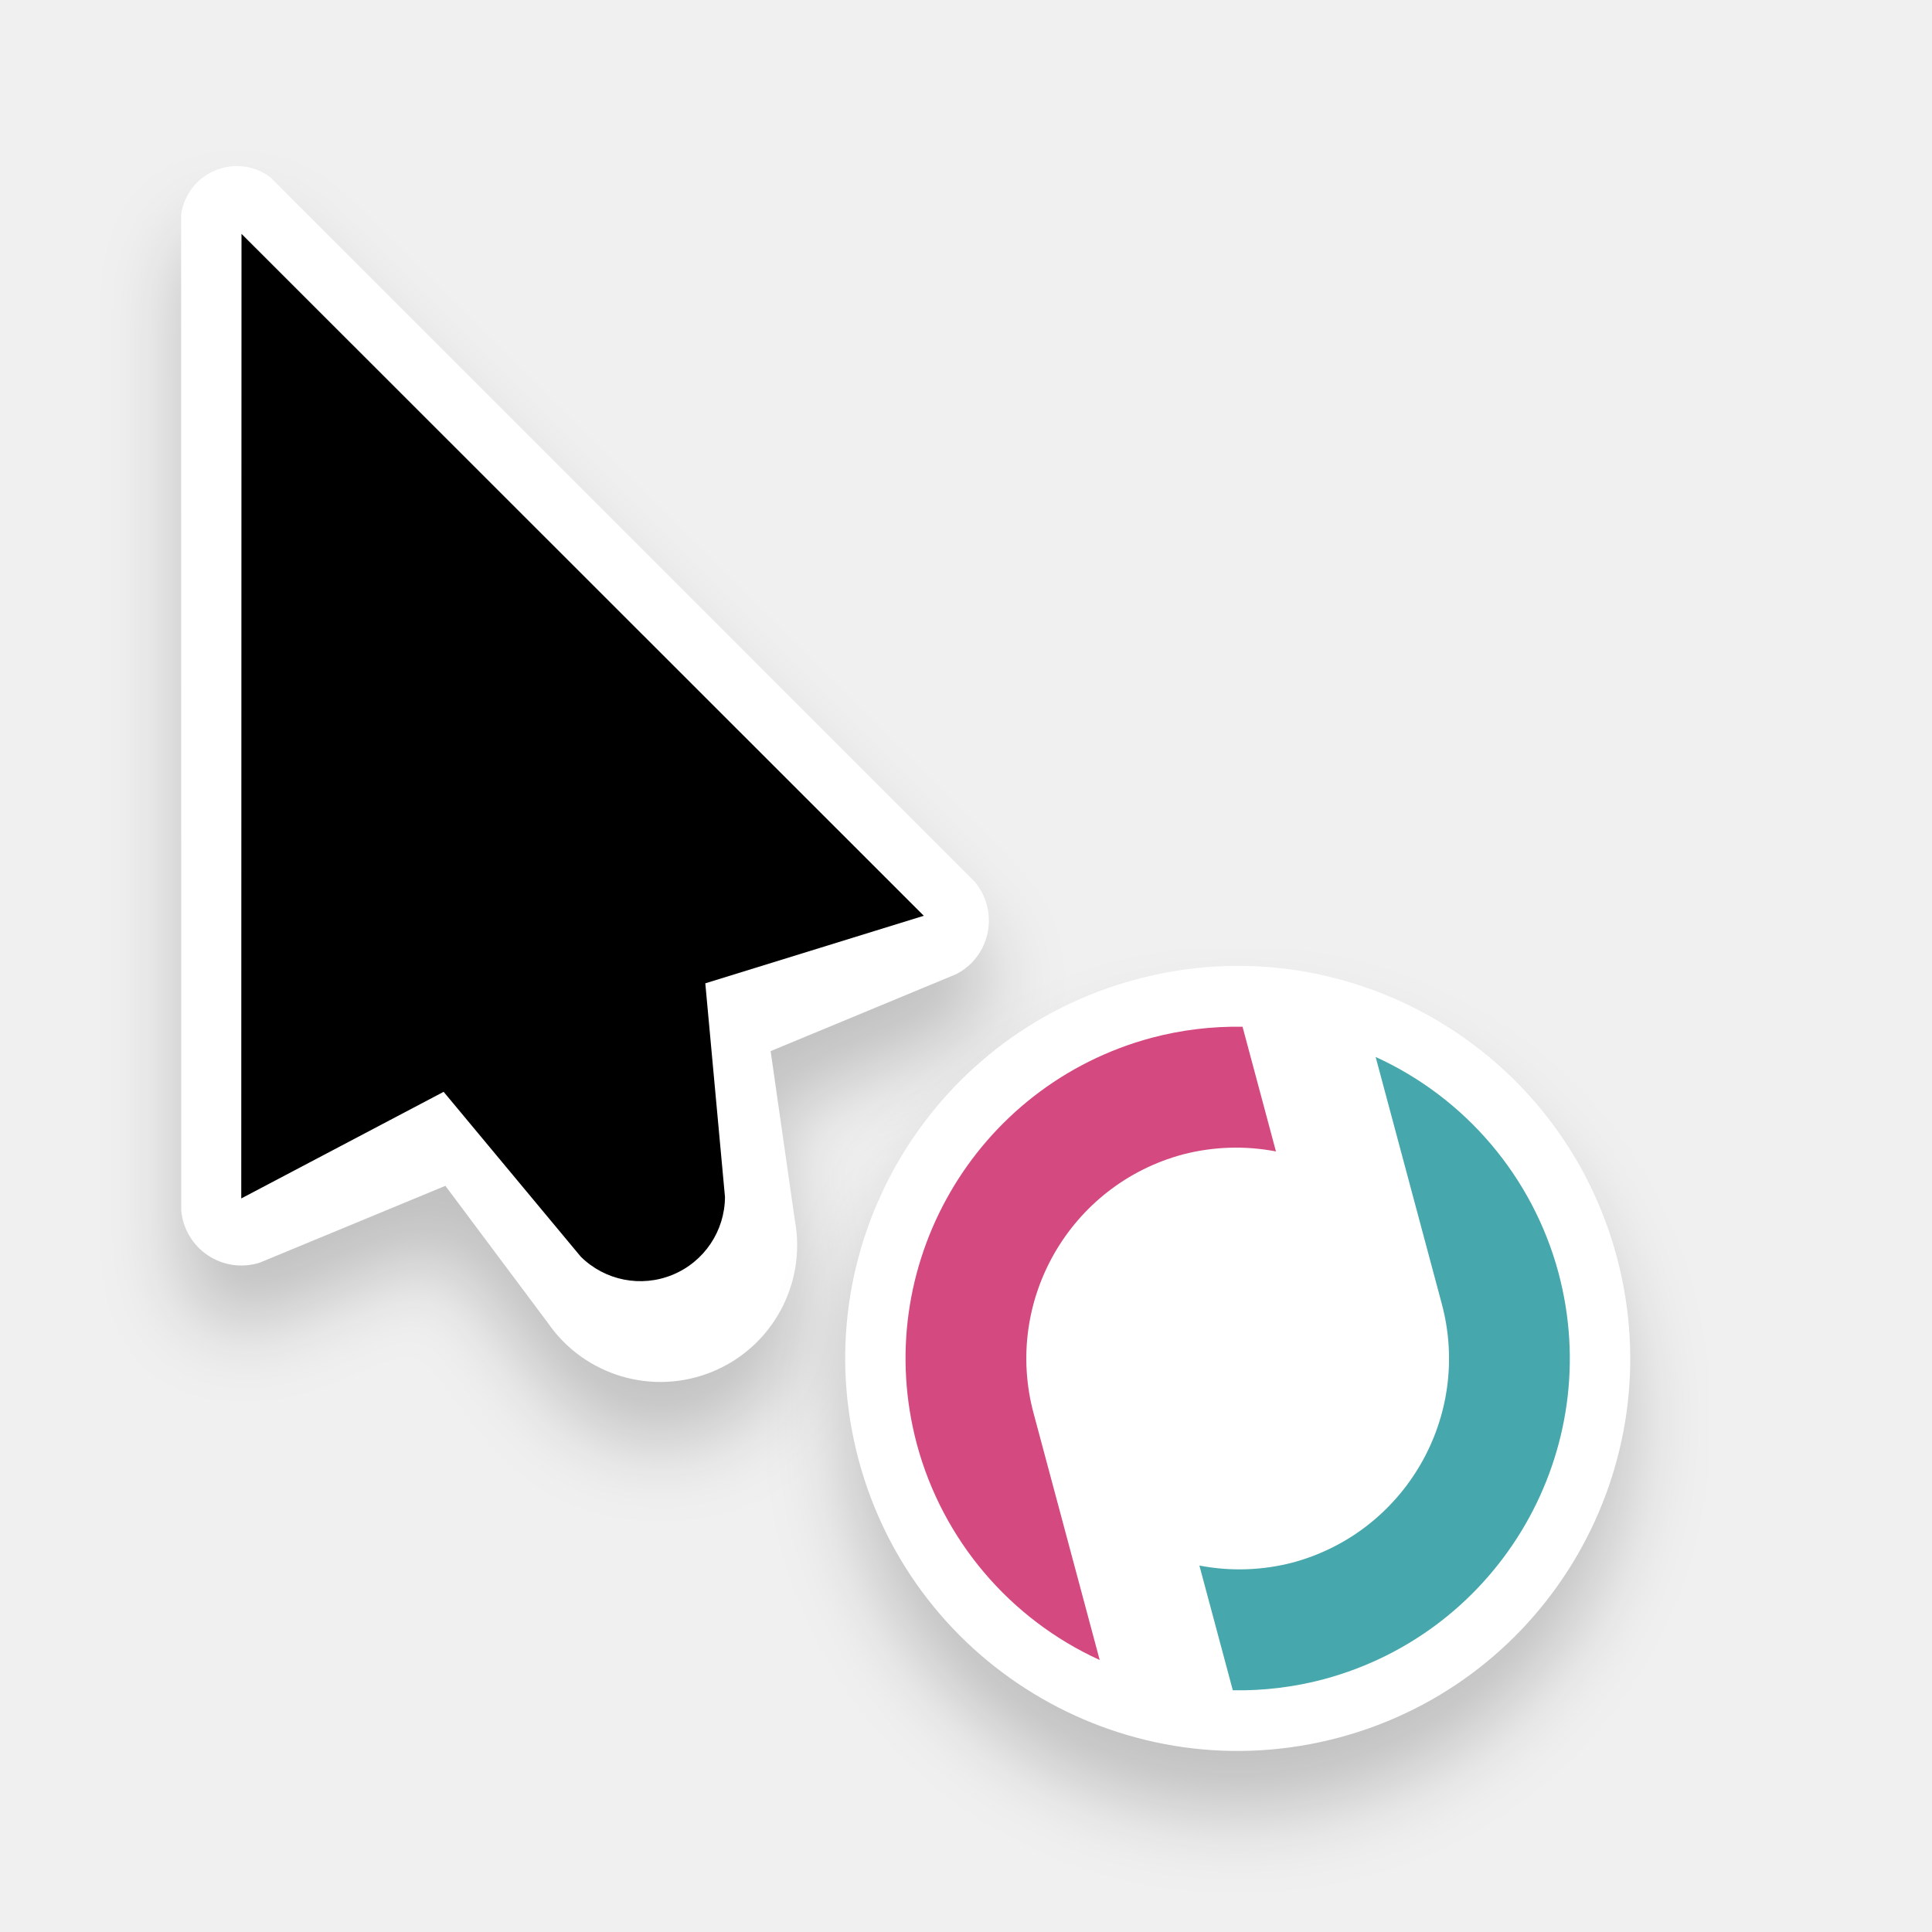
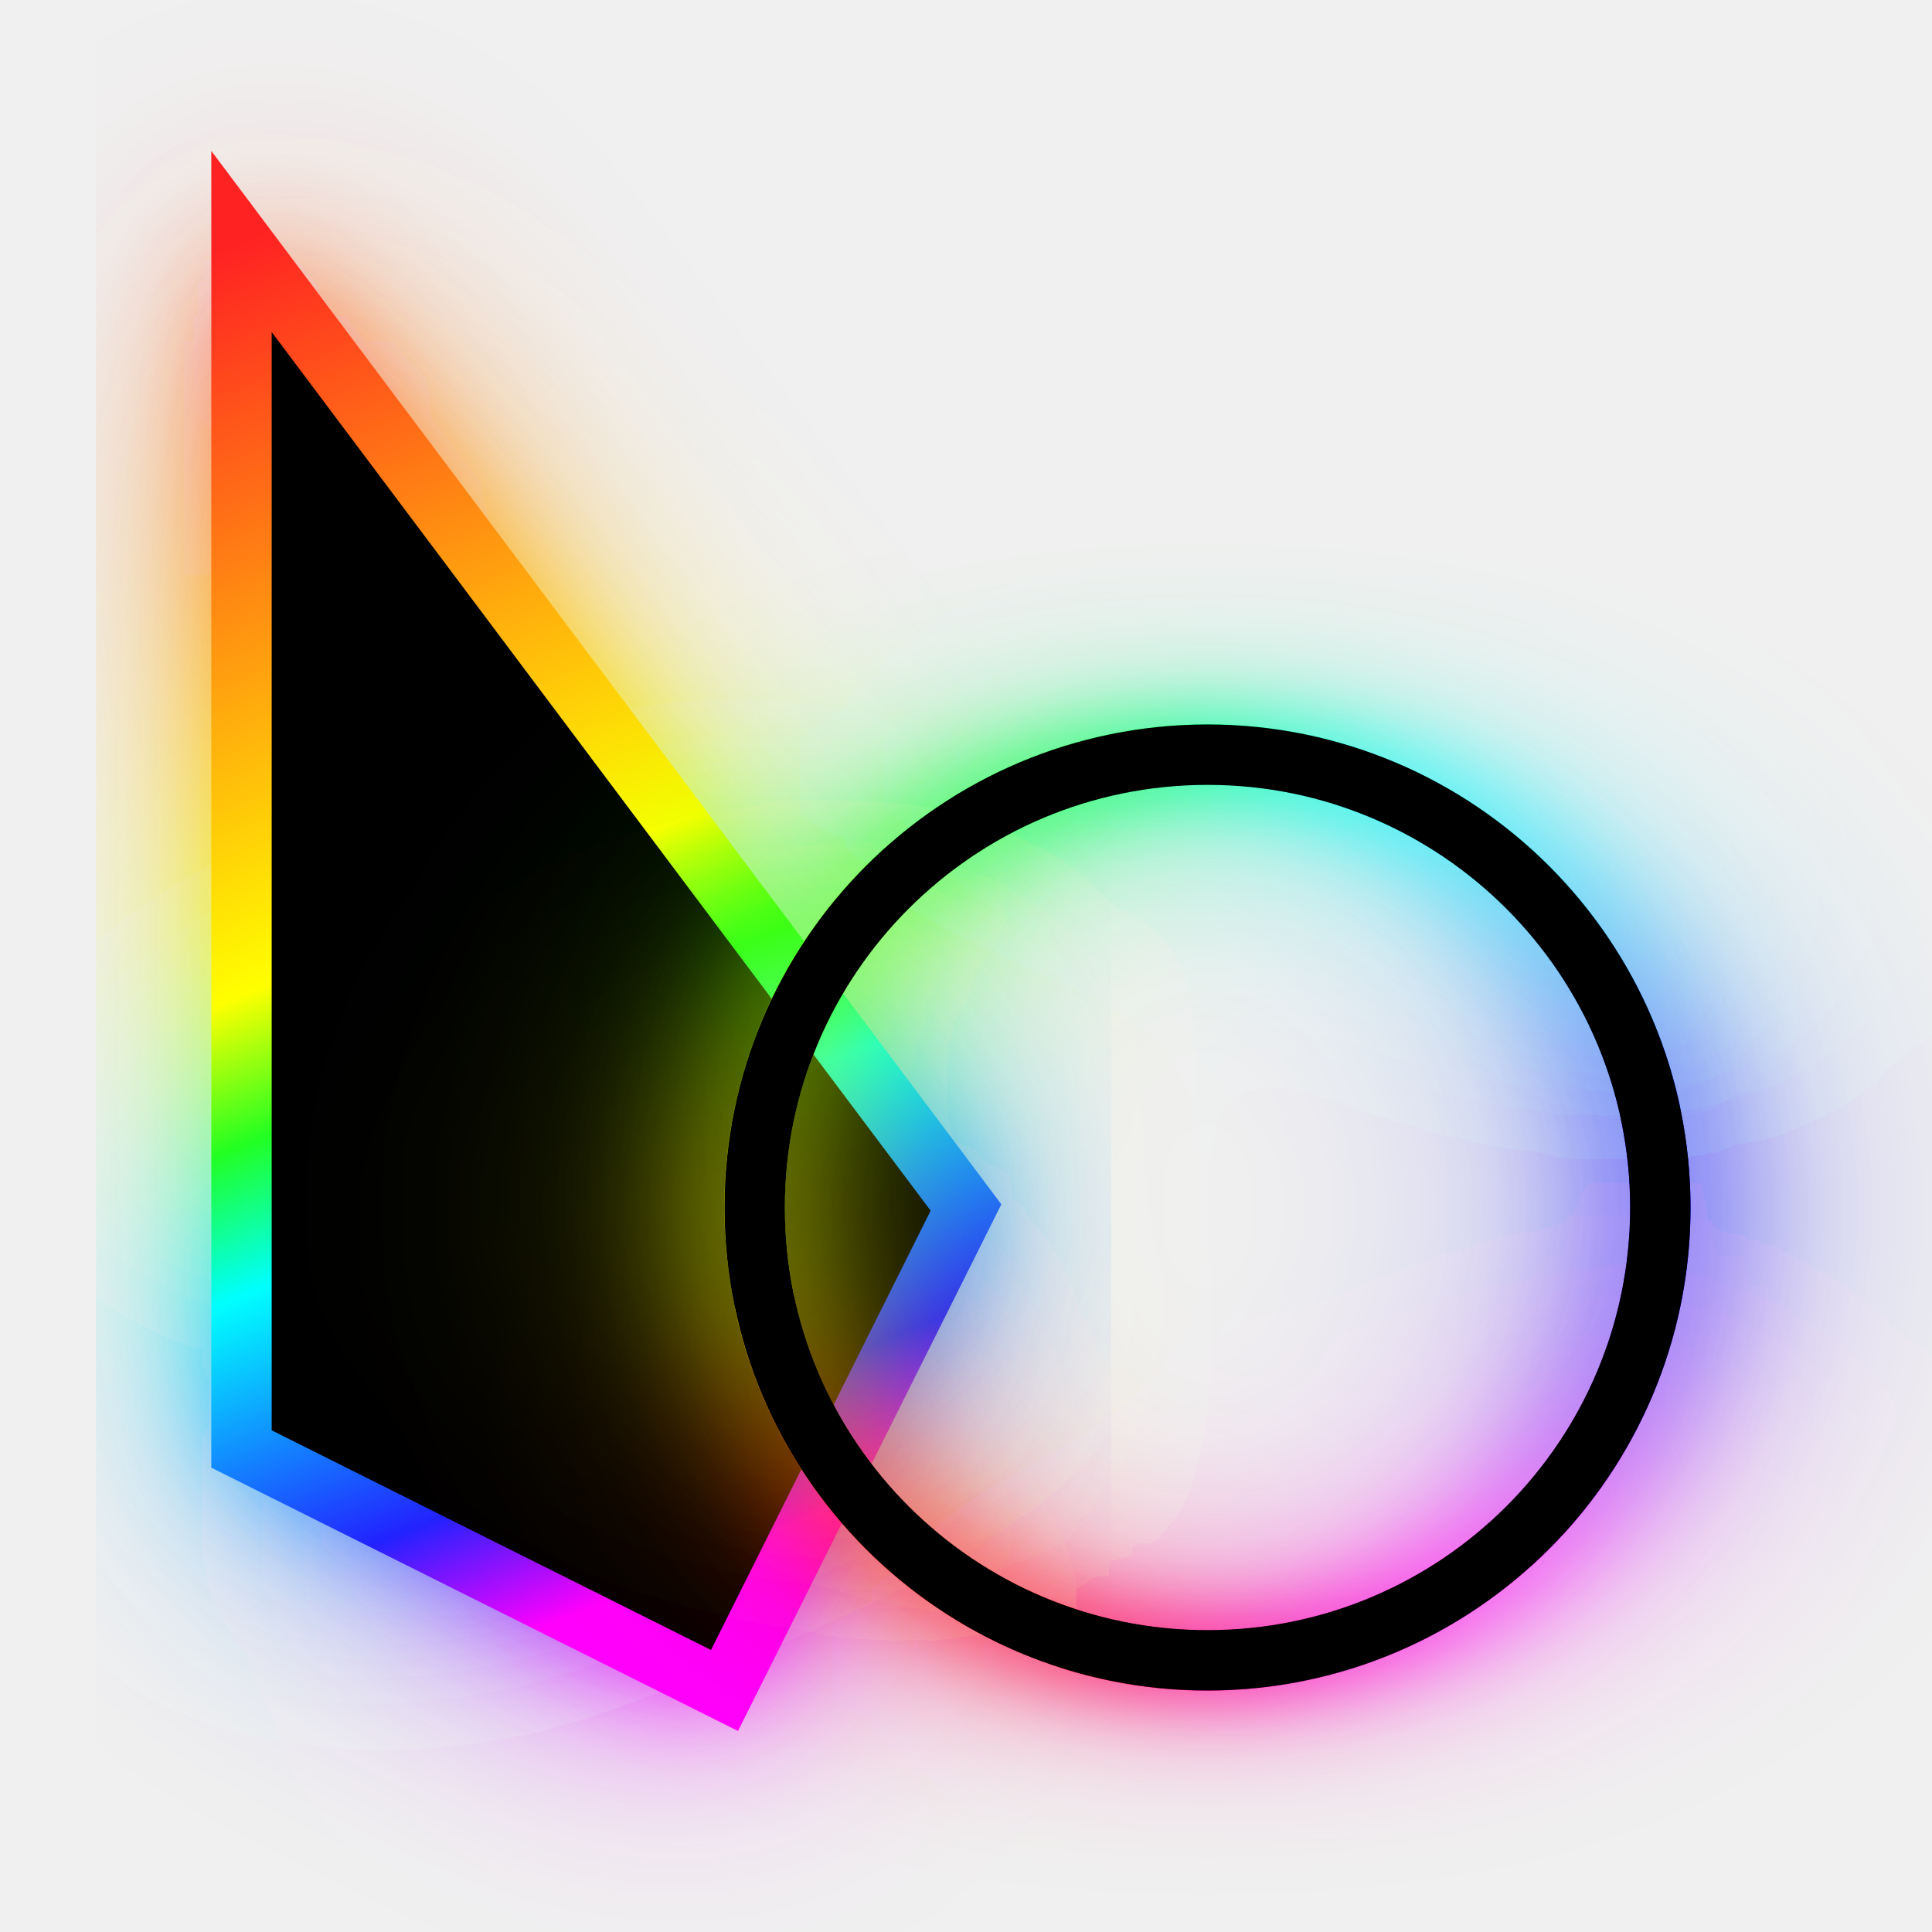
- <svg xmlns="http://www.w3.org/2000/svg" id="svg11024" height="32" width="32">
-   <filter id="filter7078" color-interpolation-filters="sRGB">
-     <feGaussianBlur id="feGaussianBlur7080" stdDeviation=".657" />
-   </filter>
-   <g id="g115955" transform="translate(-20 -741.362)">
-     <path id="path115949" d="m23.93 745.112a.9.9 0 0 0 -.362.072.93.93 0 0 0 -.568.73l.002 16.497a1 1 0 0 0 1.299.865l3.076-1.273 1.697 2.27a2.265 2.265 0 0 0 4.092-1.696l-.402-2.805 3.074-1.275q.135-.068.248-.18a1 1 0 0 0 .059-1.35l-11.663-11.665a.92.92 0 0 0 -.552-.19" filter="url(#filter7078)" opacity=".2" />
-     <path id="path115951" d="m23.93 744.112a.9.9 0 0 0 -.362.072.93.93 0 0 0 -.568.73l.002 16.497a1 1 0 0 0 1.299.865l3.076-1.273 1.697 2.27a2.265 2.265 0 0 0 4.092-1.696l-.402-2.805 3.074-1.275q.135-.068.248-.18a1 1 0 0 0 .059-1.35l-11.663-11.665a.92.92 0 0 0 -.552-.19" fill="#fff" />
-     <path id="path115953" d="m24 745.235-.004 15.977 3.352-1.766 2.271 2.73a1.402 1.402 0 0 0 2.389-.988l-.326-3.539 3.619-1.119z" />
+ <svg xmlns="http://www.w3.org/2000/svg" width="32" height="32" viewBox="0 0 32 32">
+   <defs>
+     <linearGradient id="gradient" x1="0" y1="0" x2="0.2" y2="1">
+       <stop offset="0%" stop-color="#f22" />
+       <stop offset="50%" stop-color="#ff0" />
+       <stop offset="60%" stop-color="#2f2" />
+       <stop offset="70%" stop-color="#0ff" />
+       <stop offset="90%" stop-color="#22f" />
+       <stop offset="100%" stop-color="#f0f" />
+     </linearGradient>
+     <filter id="glow" x="-20%" y="-20%" width="140%" height="140%">
+       <feGaussianBlur stdDeviation="1" result="blur1" />
+       <feGaussianBlur stdDeviation="2" result="blur2" />
+       <feMerge>
+         <feMergeNode in="blur1" />
+         <feMergeNode in="blur2" />
+         <feMergeNode in="SourceGraphic" />
+       </feMerge>
+     </filter>
+     <linearGradient id="g1" x1="1" y1="0" x2="0" y2="0">
+       <stop offset="0%" stop-color="#f00" />
+       <stop offset="100%" stop-color="#ff0" />
+     </linearGradient>
+     <linearGradient id="g2" x1="1" y1="0" x2="0" y2="0">
+       <stop offset="0%" stop-color="#ff0" />
+       <stop offset="100%" stop-color="#0f0" />
+     </linearGradient>
+     <linearGradient id="g3" x1="1" y1="0" x2="0" y2="0">
+       <stop offset="0%" stop-color="#0f0" />
+       <stop offset="100%" stop-color="#0ff" />
+     </linearGradient>
+     <linearGradient id="g4" x1="1" y1="0" x2="0" y2="0">
+       <stop offset="0%" stop-color="#0ff" />
+       <stop offset="100%" stop-color="#00f" />
+     </linearGradient>
+     <linearGradient id="g5" x1="1" y1="0" x2="0" y2="0">
+       <stop offset="0%" stop-color="#00f" />
+       <stop offset="100%" stop-color="#f0f" />
+     </linearGradient>
+     <linearGradient id="g6" x1="1" y1="0" x2="0" y2="0">
+       <stop offset="0%" stop-color="#f0f" />
+       <stop offset="100%" stop-color="#f00" />
+     </linearGradient>
+     <path id="arc-stroke" d="M 27.5 20 A 7.5 7.5 0 0 1 23.75 26.5" fill="none" stroke-width="1" />
+   </defs>
+   <path d="M4 4 v 20 l 8 4 l 4 -8 z" fill="url(#gradient)" stroke="none" style="filter: url(#glow)" />
+   <path d="M4 4 v 20 l 8 4 l 4 -8 z" fill="#000" stroke="url(#gradient)" stroke-width="1" />
+   <g id="rainbow-ring-stroke" transform="rotate(108 20 20)" filter="url(#glow)">
+     <use href="#arc-stroke" stroke="url(#g1)" transform="rotate(0 20 20)" />
+     <use href="#arc-stroke" stroke="url(#g2)" transform="rotate(60 20 20)" />
+     <use href="#arc-stroke" stroke="url(#g3)" transform="rotate(120 20 20)" />
+     <use href="#arc-stroke" stroke="url(#g4)" transform="rotate(180 20 20)" />
+     <use href="#arc-stroke" stroke="url(#g5)" transform="rotate(240 20 20)" />
+     <use href="#arc-stroke" stroke="url(#g6)" transform="rotate(300 20 20)" />
  </g>
-   <path id="path115957" d="m60.5 1138.375a6.5 6.5 0 1 0 0 13 6.5 6.5 0 0 0 0-13" filter="url(#filter7078)" opacity=".2" transform="translate(-40 -1121.362)" />
-   <circle id="circle115959" cx="394.5" cy="487.862" fill="#fff" r="10.5" transform="matrix(-.1602219 -.5979564 .5979564 -.1602219 -208.0121 336.5598)" />
-   <path id="path115961" d="m50.837 1129.362a5.5 5.5 0 0 0 -4.232 2h4.232a3.5 3.5 0 0 1 3.5 3.5 3.5 3.5 0 0 1 -.351 1.5h2.138a5.5 5.5 0 0 0 .213-1.5 5.5 5.5 0 0 0 -5.5-5.5" fill="#d4497f" stroke-width="1" transform="matrix(-.258819 -.9659258 .9659258 -.258819 -1062.535 365.33)" />
-   <path id="path115963" d="m45.55 1133.362a5.5 5.5 0 0 0 -.213 1.5 5.5 5.5 0 0 0 5.5 5.5 5.5 5.5 0 0 0 4.233-2h-4.233a3.5 3.5 0 0 1 -3.5-3.5 3.5 3.5 0 0 1 .352-1.5z" fill="#46a7ac" stroke-width="1" transform="matrix(-.258819 -.9659258 .9659258 -.258819 -1062.535 365.33)" />
-   <path id="hotspot" d="m4-5h1v1h-1z" display="none" fill="#333" stroke-width="1.076" transform="rotate(90)" />
+   <circle cx="20" cy="20" r="7.5" fill="none" stroke="#000" stroke-width="1" />
</svg>
